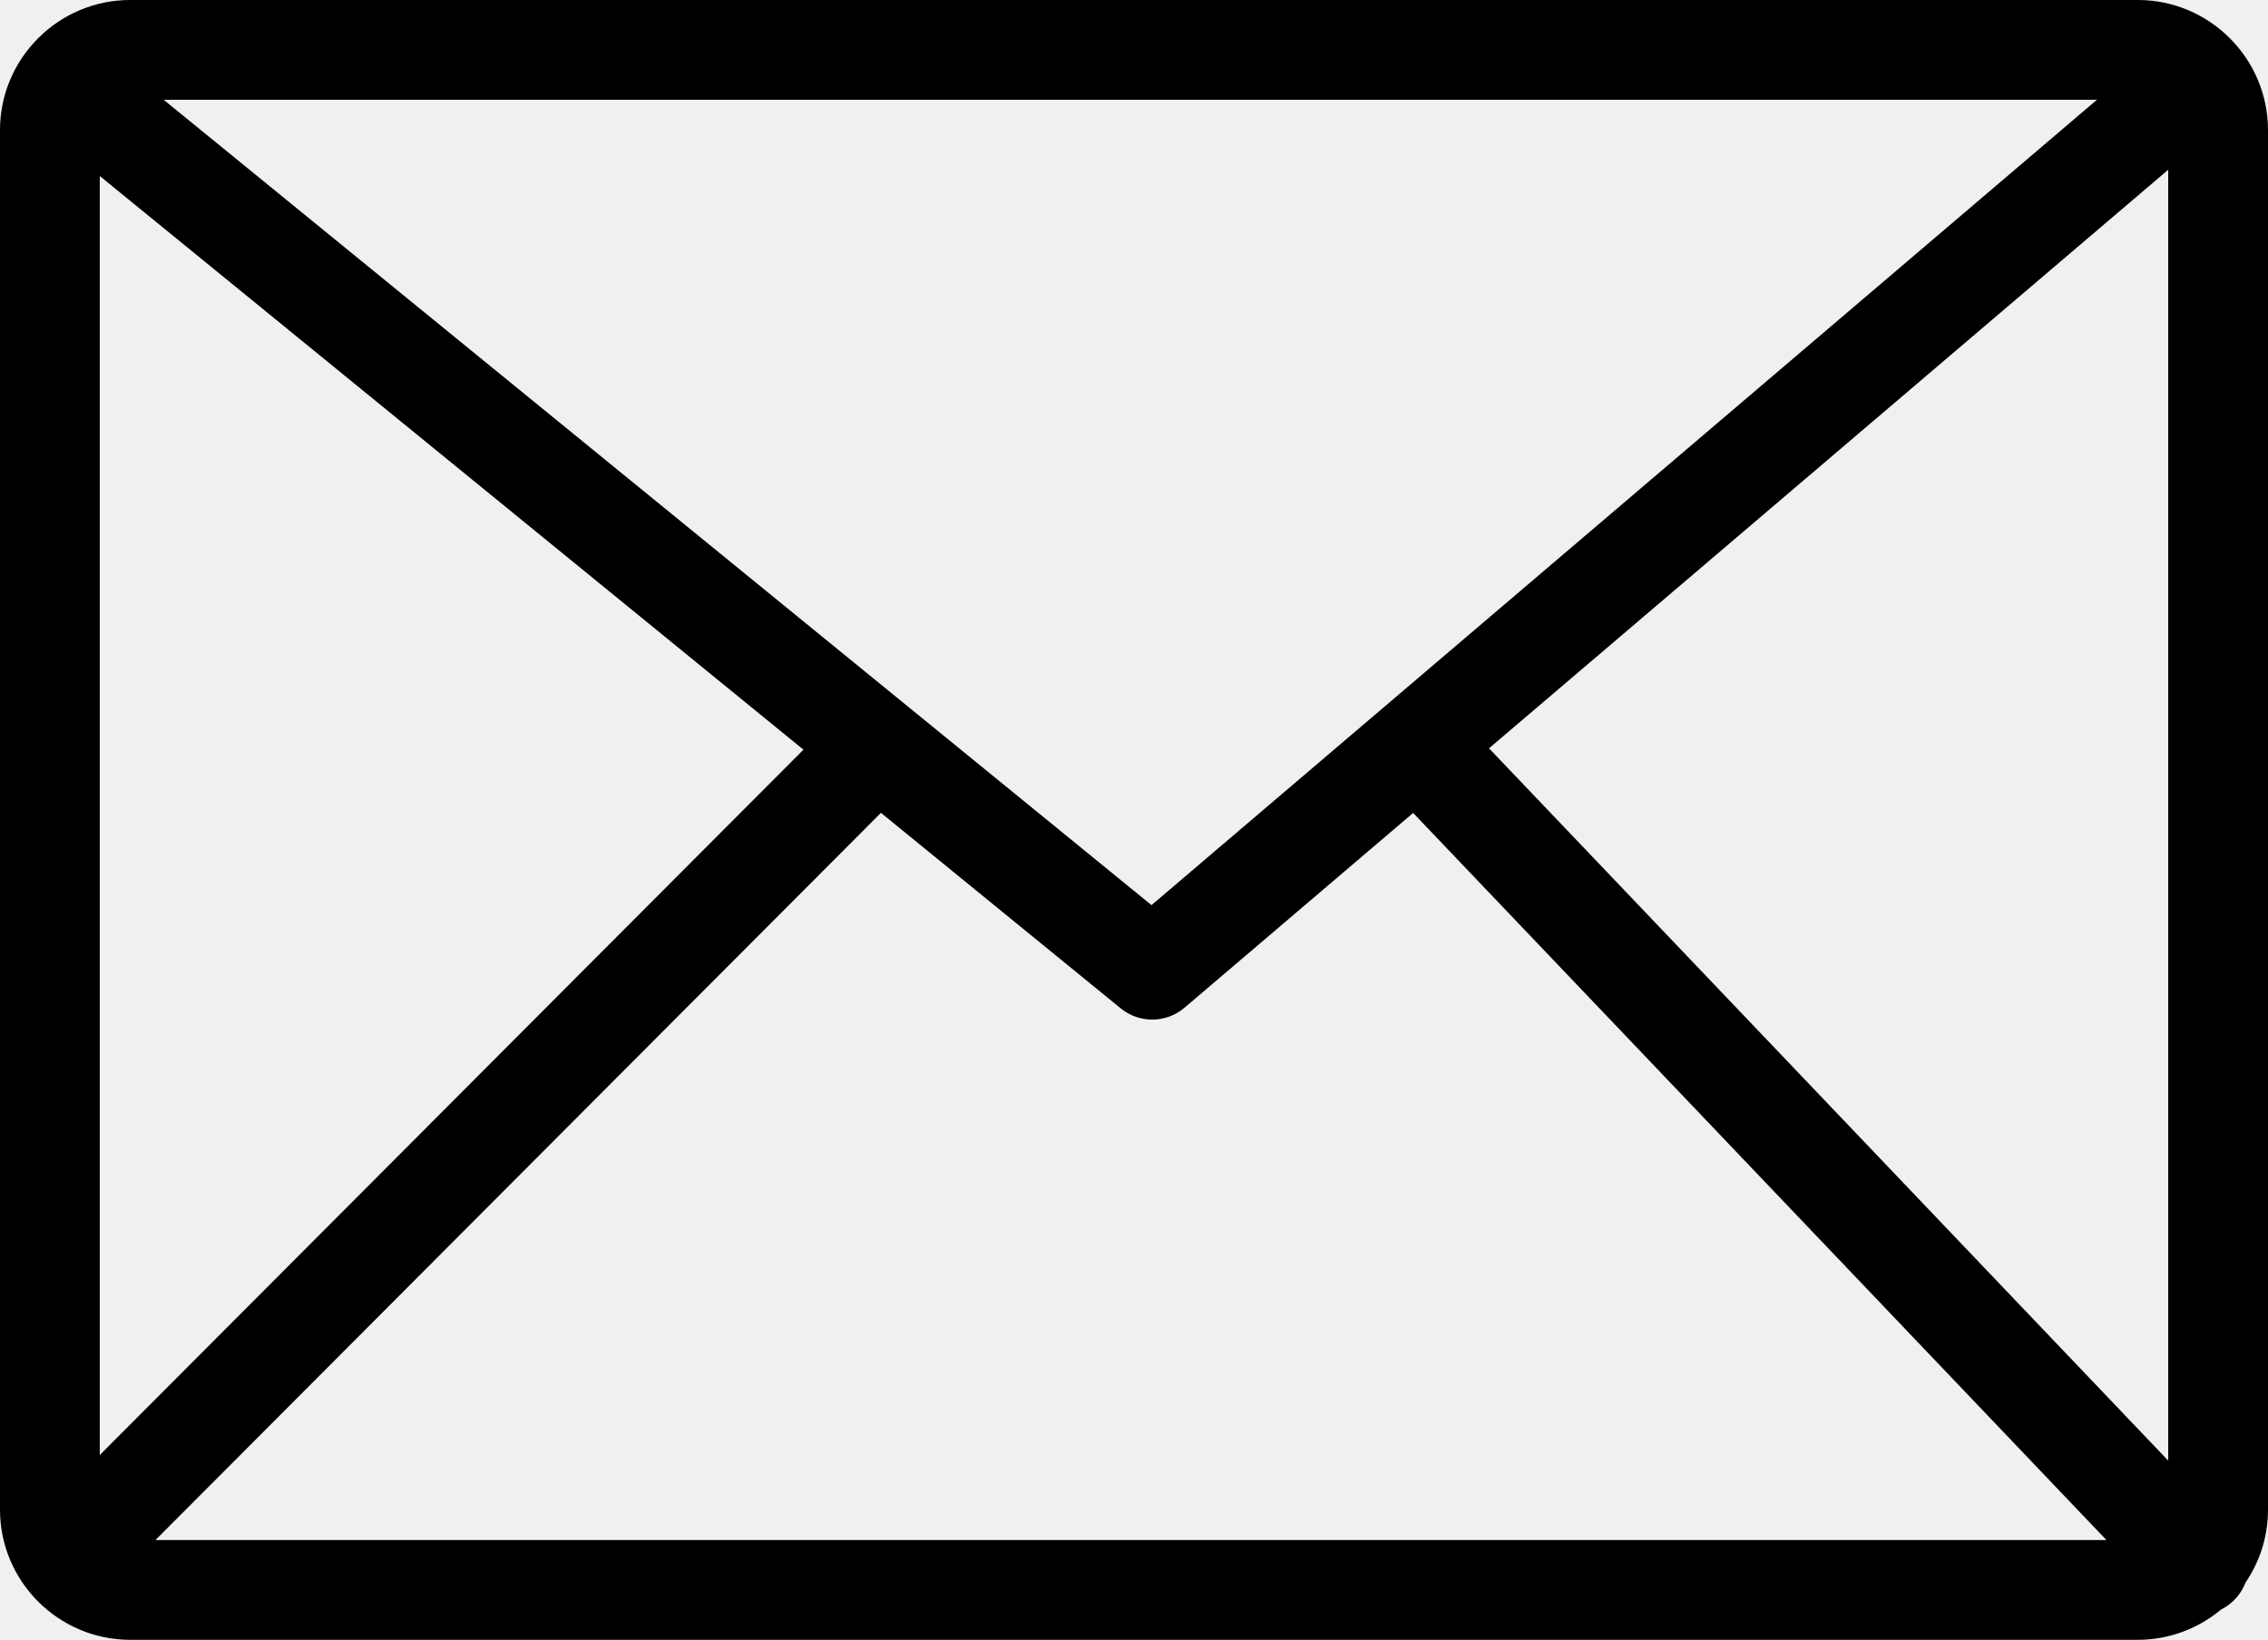
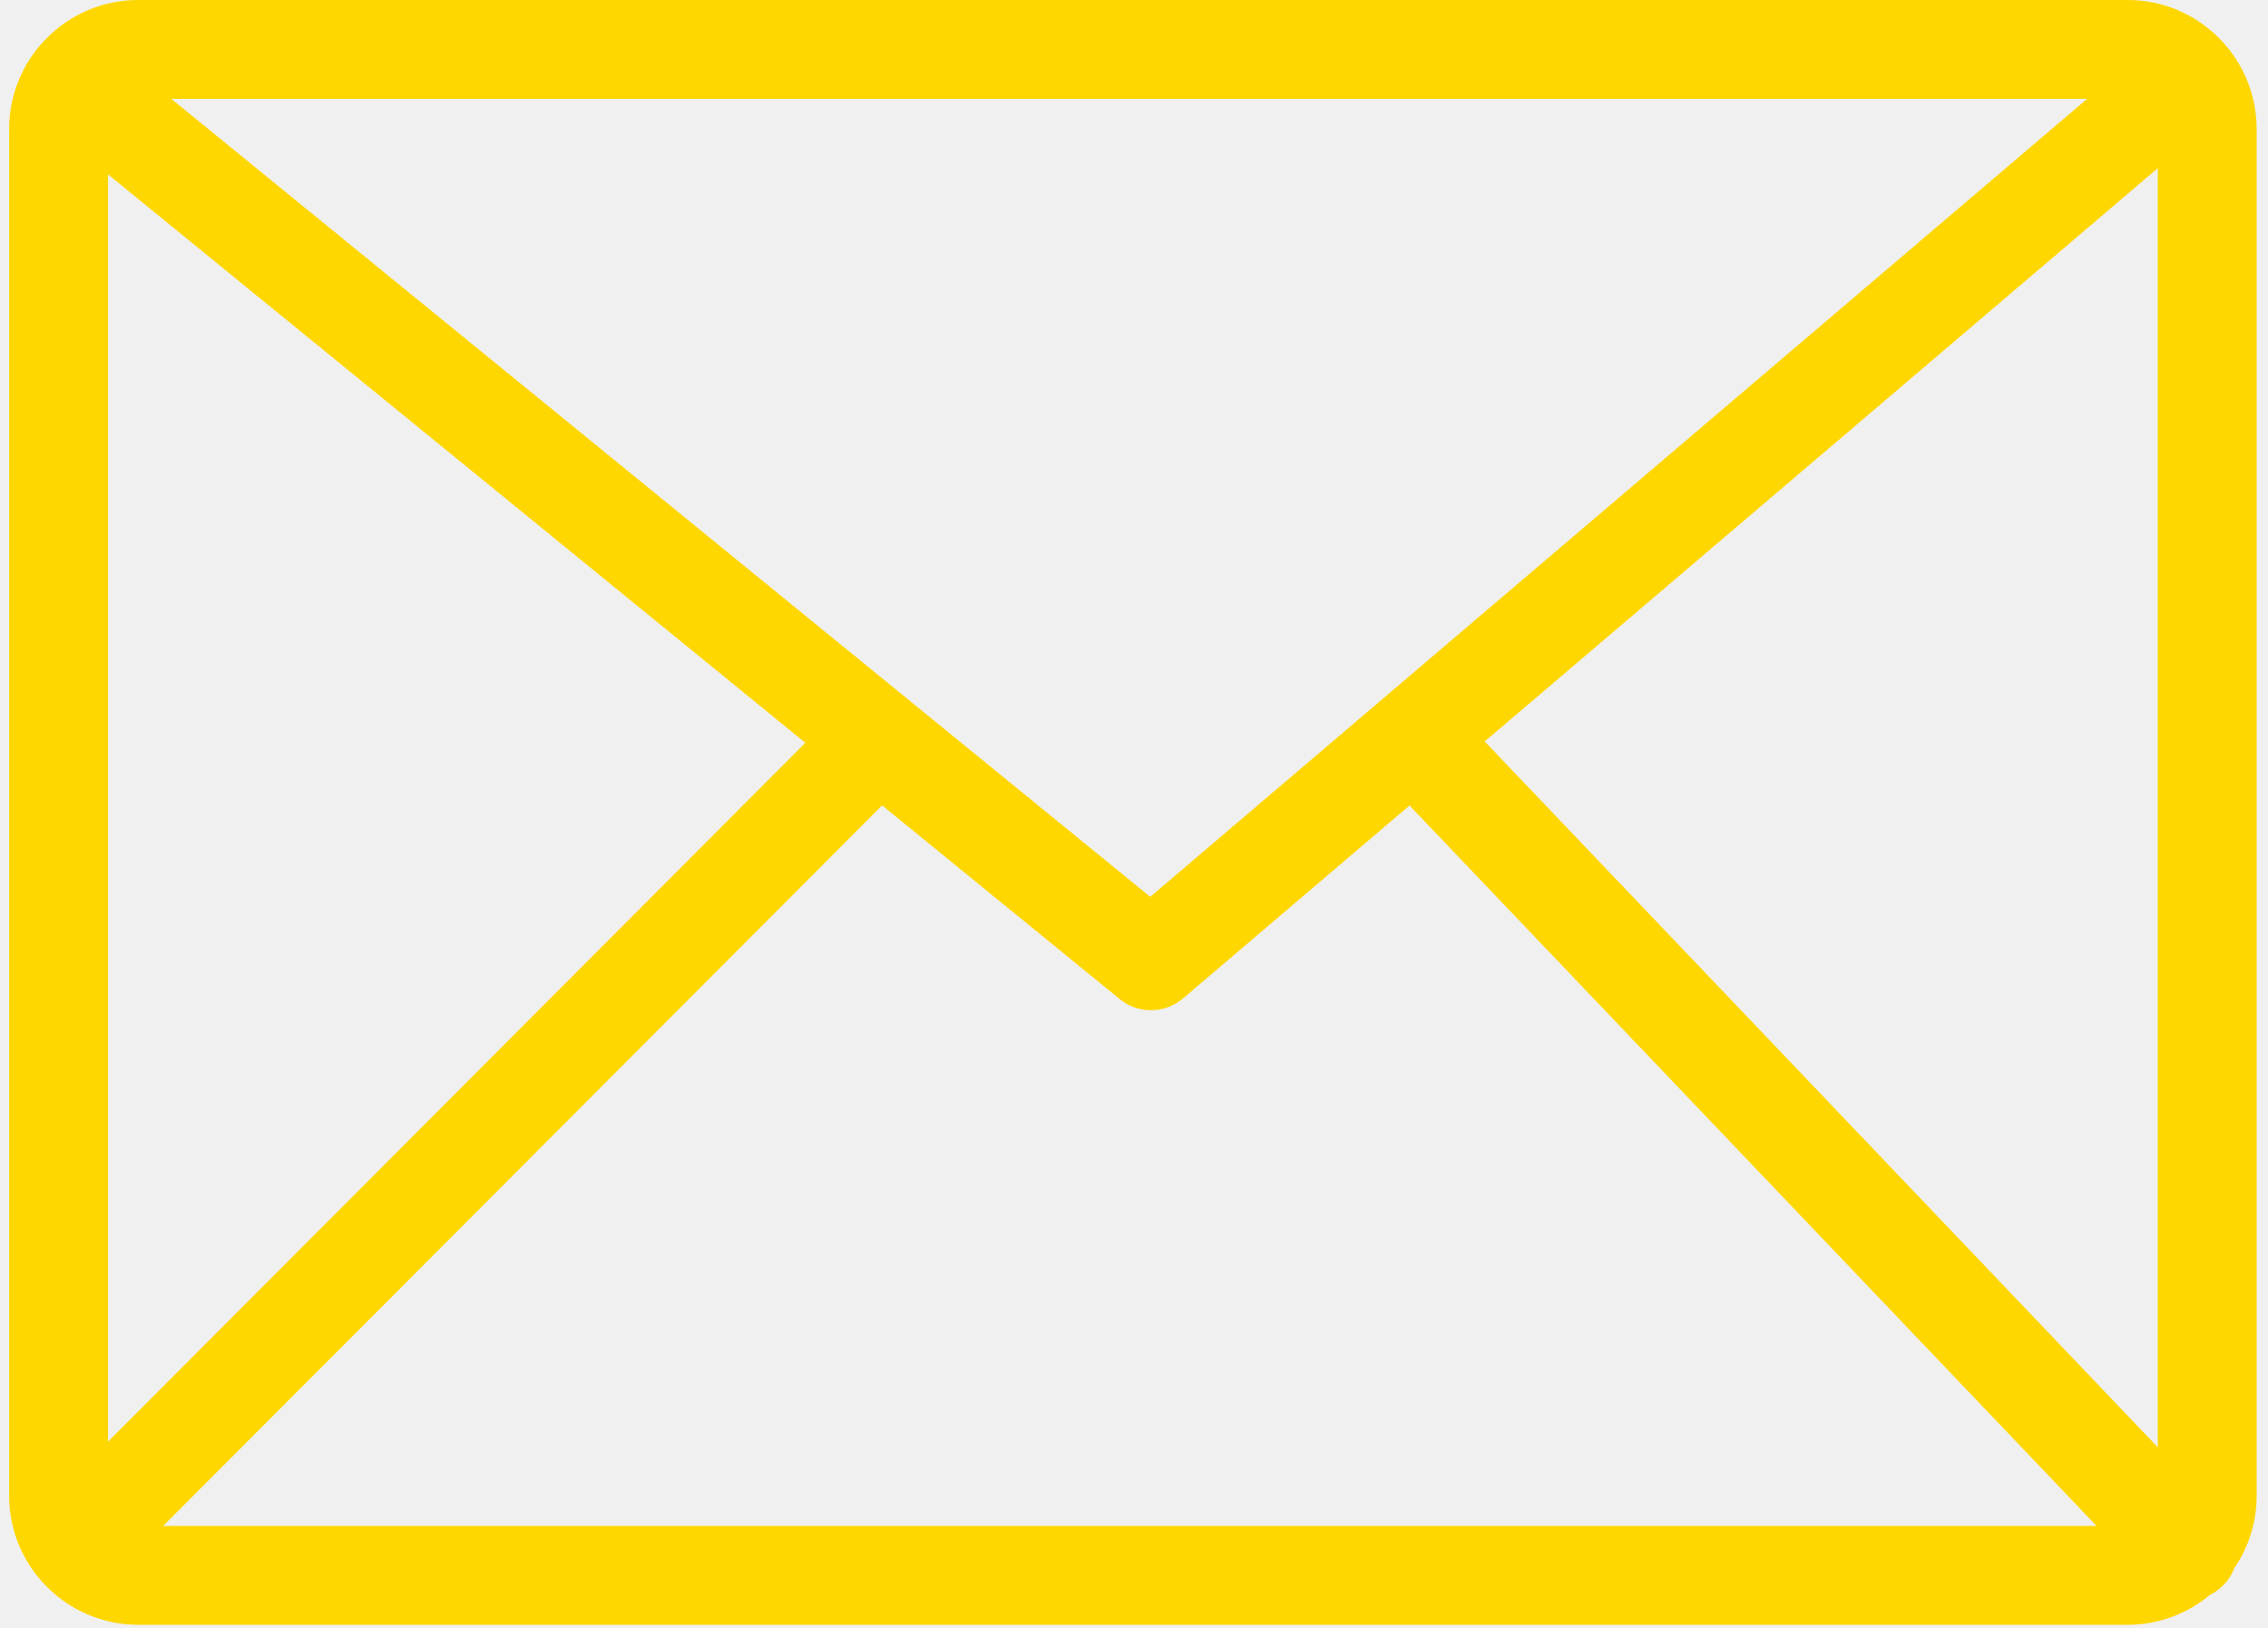
- <svg xmlns="http://www.w3.org/2000/svg" version="1.1" id="Layer_1" x="0px" y="0px" width="122.879px" height="88.855px" viewBox="0 0 122.879 88.855" enable-background="new 0 0 122.879 88.855" xml:space="preserve">
-   <g>
-     <path d="M7.048,0h108.784c1.939,0,3.701,0.794,4.977,2.069c1.277,1.277,2.07,3.042,2.07,4.979v74.759 c0,1.461-0.451,2.822-1.221,3.951c-0.141,0.365-0.361,0.705-0.662,0.994c-0.201,0.189-0.422,0.344-0.656,0.461 c-1.225,1.021-2.799,1.643-4.508,1.643H7.048c-1.937,0-3.701-0.793-4.979-2.07C0.794,85.51,0,83.748,0,81.807V7.048 c0-1.941,0.792-3.704,2.068-4.979C3.344,0.792,5.107,0,7.048,0L7.048,0z M5.406,78.842l38.124-38.22L5.406,9.538V78.842 L5.406,78.842z M47.729,44.045L8.424,83.449h105.701L76.563,44.051L64.18,54.602l0,0c-0.971,0.83-2.425,0.877-3.453,0.043 L47.729,44.045L47.729,44.045z M80.674,40.549l36.799,38.598V9.198L80.674,40.549L80.674,40.549z M8.867,5.406l53.521,43.639 l51.223-43.639H8.867L8.867,5.406z" />
+ <svg xmlns="http://www.w3.org/2000/svg" width="124" height="89" viewBox="0 0 124 89" fill="none">
+   <g clip-path="url(#clip0_164_41)">
+     <path d="M7.548 0H116.332C118.271 0 120.033 0.794 121.309 2.069C122.586 3.346 123.379 5.111 123.379 7.048V81.807C123.379 83.268 122.928 84.629 122.158 85.758C122.017 86.123 121.797 86.463 121.496 86.752C121.295 86.941 121.074 87.096 120.84 87.213C119.615 88.234 118.041 88.856 116.332 88.856H7.548C5.611 88.856 3.847 88.063 2.569 86.786C1.294 85.51 0.5 83.748 0.5 81.807V7.048C0.5 5.107 1.292 3.344 2.568 2.069C3.844 0.792 5.607 0 7.548 0ZM5.906 78.842L44.03 40.622L5.906 9.538V78.842ZM48.229 44.045L8.924 83.449H114.625L77.063 44.051L64.68 54.602C63.709 55.432 62.255 55.479 61.227 54.645L48.229 44.045ZM81.174 40.549L117.973 79.147V9.198L81.174 40.549ZM9.367 5.406L62.888 49.045L114.111 5.406H9.367Z" fill="#FFD700" />
  </g>
+   <defs>
+     <clipPath id="clip0_164_41">
+       <rect width="122.879" height="88.855" fill="white" transform="translate(0.5)" />
+     </clipPath>
+   </defs>
</svg>
